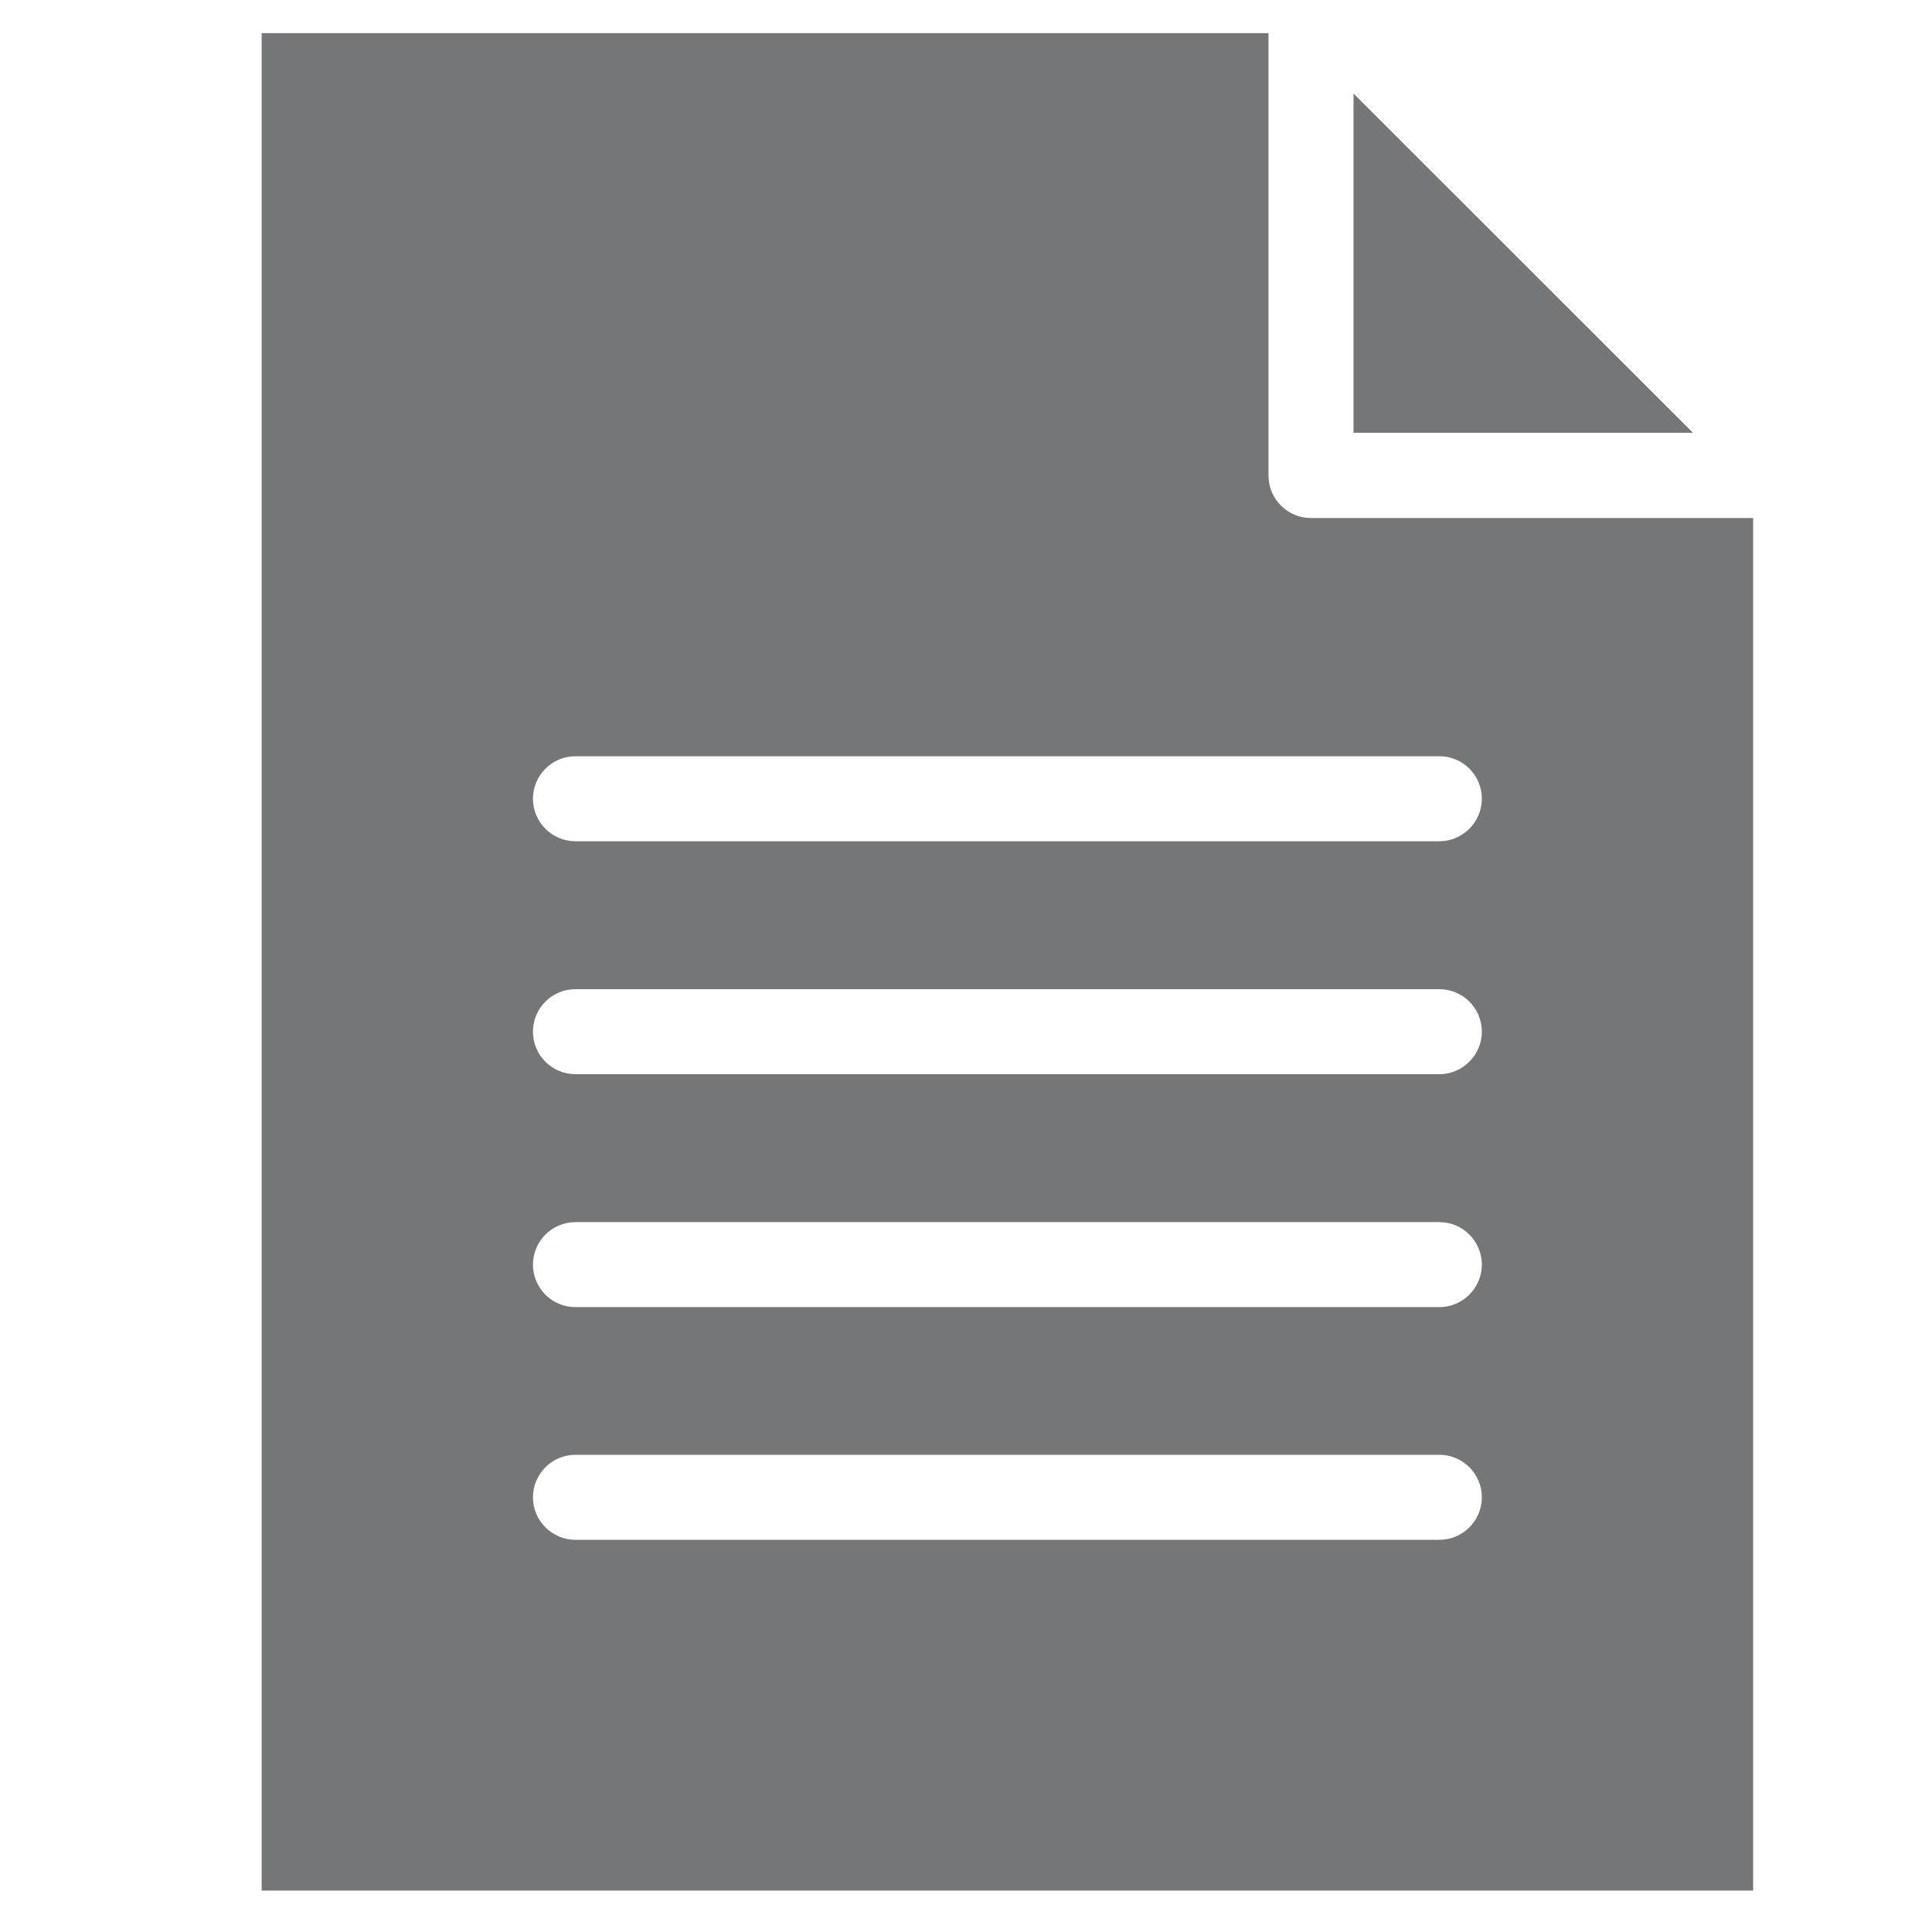
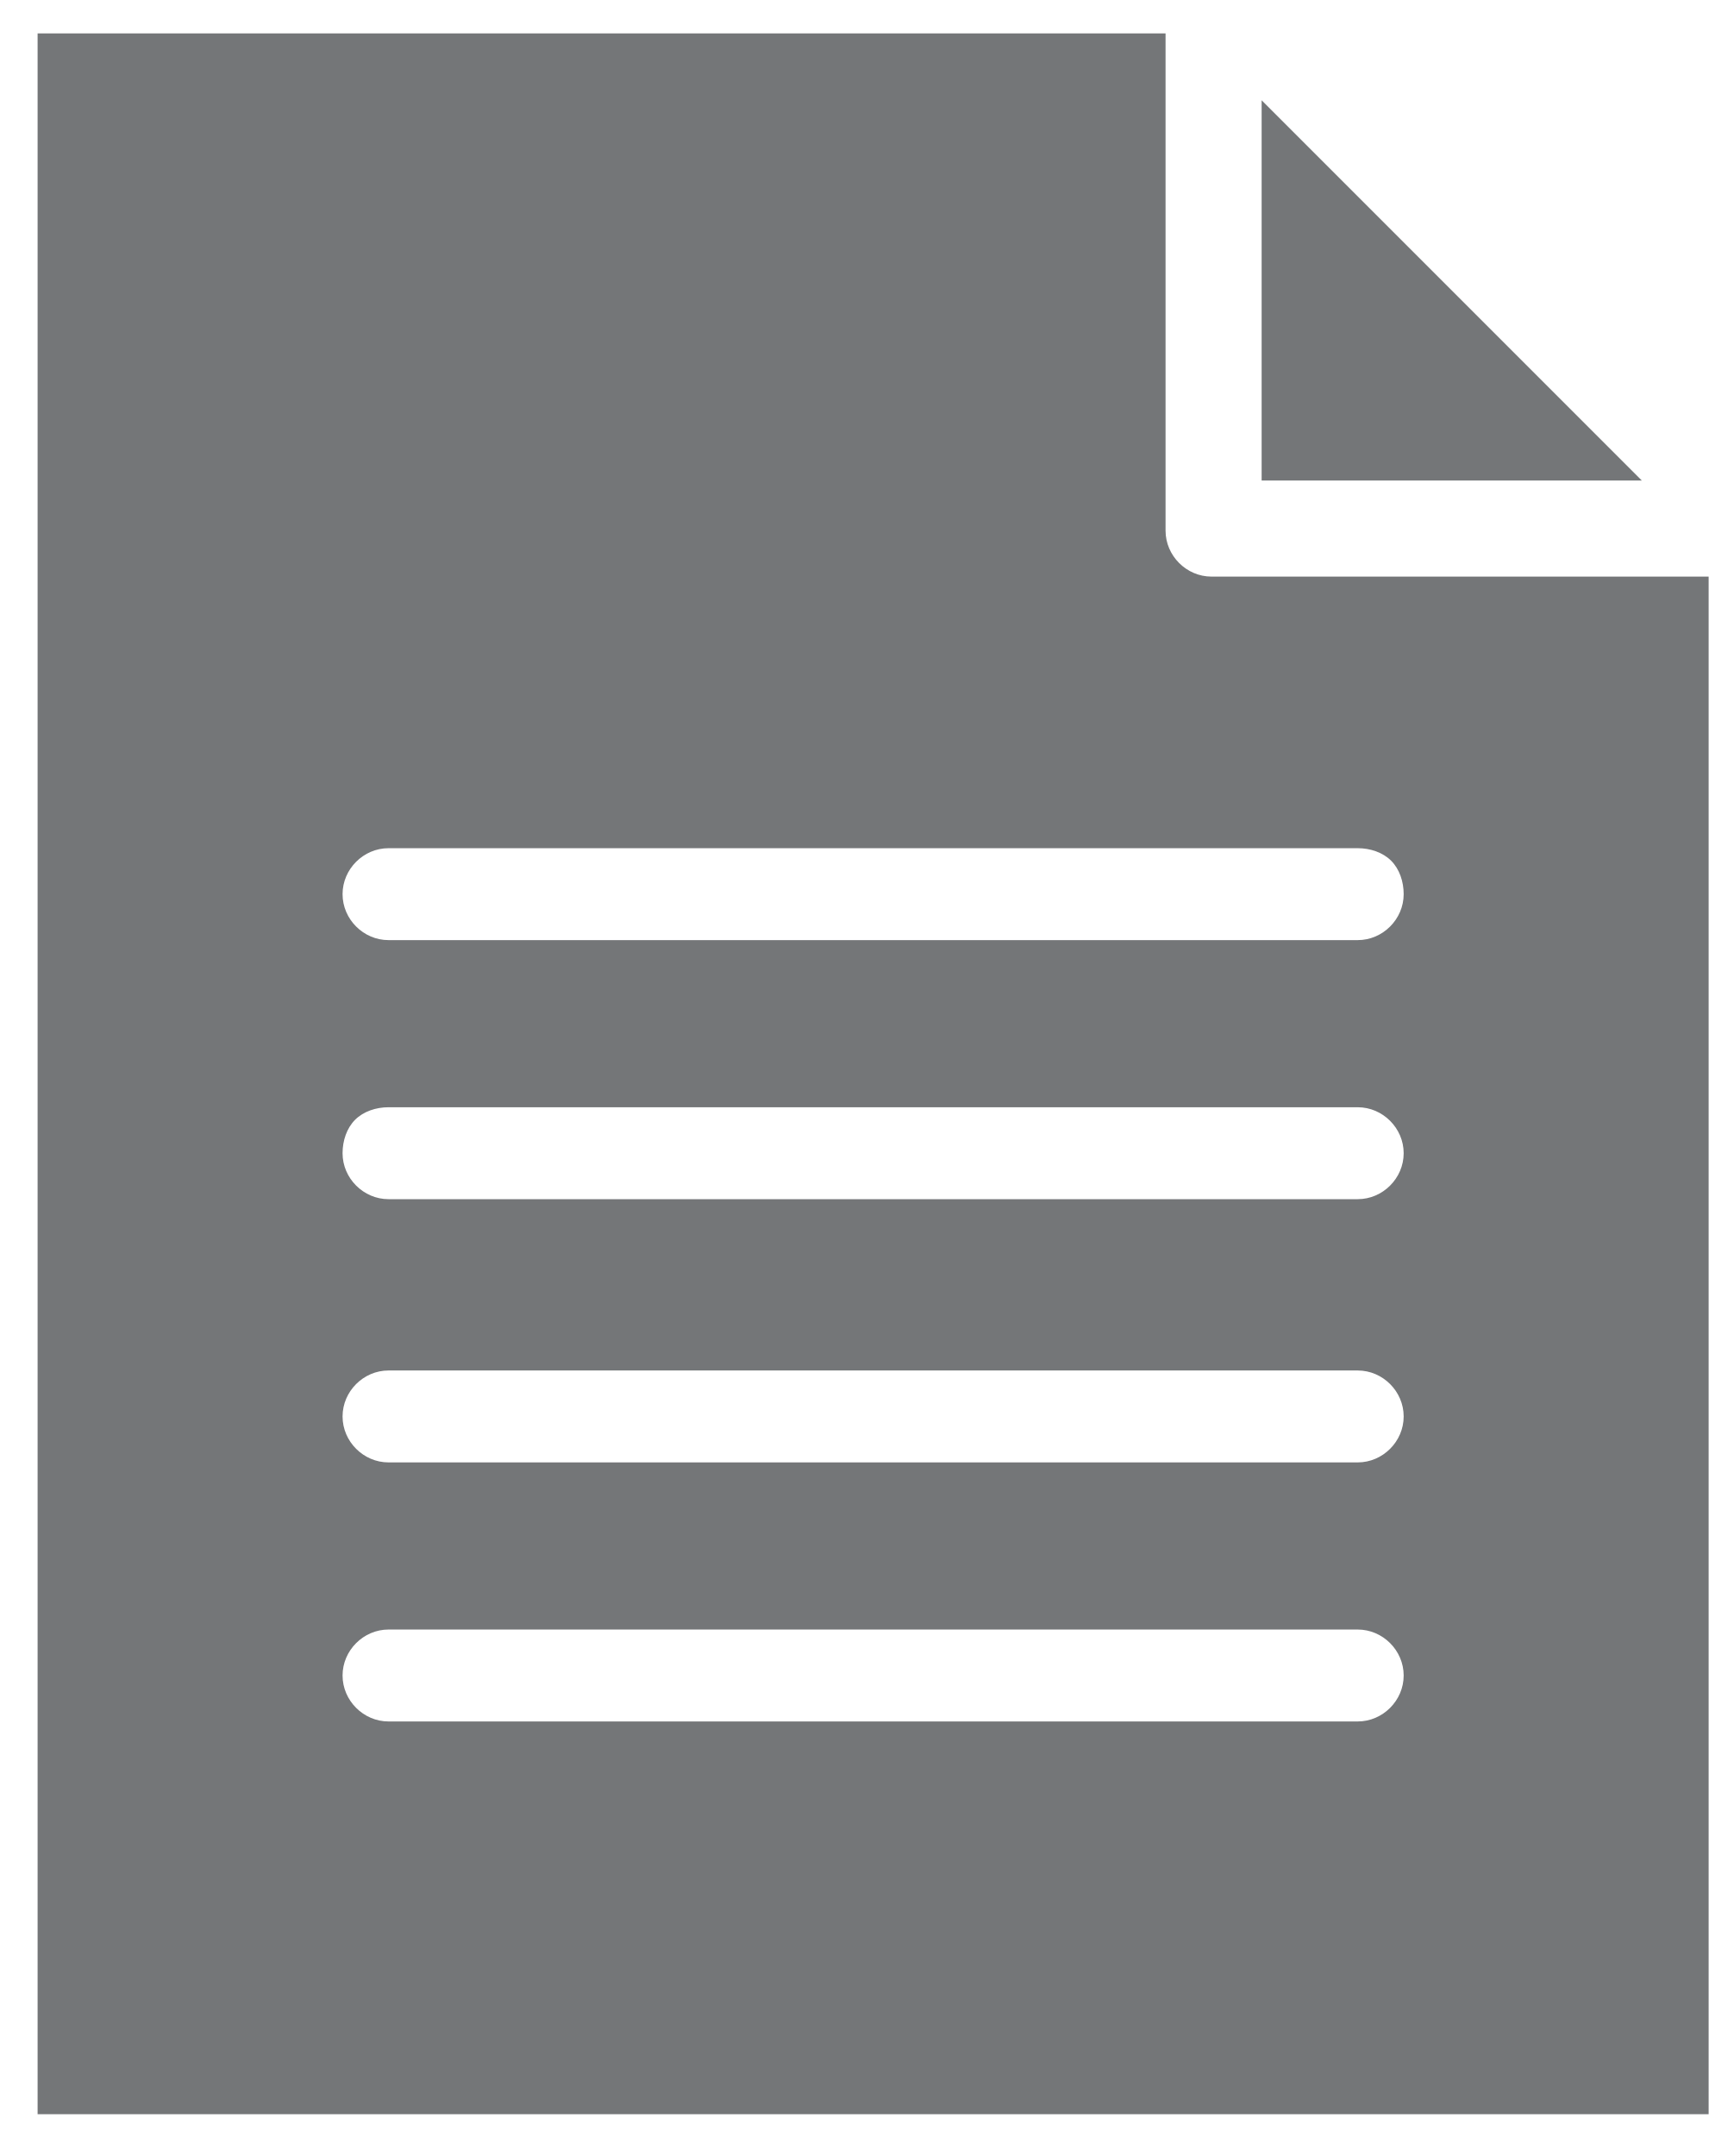
- <svg xmlns="http://www.w3.org/2000/svg" version="1.1" id="Layer_1" x="0px" y="0px" viewBox="0 0 700 700" style="enable-background:new 0 0 700 700;" xml:space="preserve">
+ <svg xmlns="http://www.w3.org/2000/svg" version="1.1" id="Layer_1" x="0px" y="0px" viewBox="0 0 41.5 51.6" style="enable-background:new 0 0 41.5 51.6;" xml:space="preserve">
  <style type="text/css">
	.st0{fill:#747678;}
</style>
  <g>
-     <path class="st0" d="M475,187.7c-8.5,0-15.4-6.9-15.4-15.4V12H94.8v673h540.4V187.7L475,187.7z M208.5,527.1h313   c8.5,0,15.4,6.9,15.4,15.4s-6.9,15.4-15.4,15.4h-313c-8.5,0-15.4-6.9-15.4-15.4S200,527.1,208.5,527.1L208.5,527.1z M521.5,473.6   h-313c-8.5,0-15.4-6.9-15.4-15.4s6.9-15.4,15.4-15.4h313c8.5,0,15.4,6.9,15.4,15.4C536.9,466.6,530,473.6,521.5,473.6z    M521.5,389.2h-313c-8.5,0-15.4-6.9-15.4-15.4c0-4.1,1.6-8,4.5-10.9s6.8-4.5,10.9-4.5l0,0h313c8.5,0,15.4,6.9,15.4,15.4   C536.9,382.2,530,389.2,521.5,389.2L521.5,389.2z M521.5,304.8h-313c-8.5,0-15.4-6.9-15.4-15.4S200,274,208.5,274h313   c4.1,0,8,1.6,10.9,4.5s4.5,6.8,4.5,10.9C536.9,297.8,530,304.8,521.5,304.8L521.5,304.8z M613.4,156.8h-123V33.9L613.4,156.8z" />
+     <path class="st0" d="M29,13.8c-0.6,0-1.1-0.5-1.1-1.1V0.8h-27v49.8h40V13.8H29z M9.3,39h23.2c0.6,0,1.1,0.5,1.1,1.1   c0,0.6-0.5,1.1-1.1,1.1H9.3c-0.6,0-1.1-0.5-1.1-1.1C8.2,39.5,8.7,39,9.3,39L9.3,39z M32.5,35H9.3c-0.6,0-1.1-0.5-1.1-1.1   c0-0.6,0.5-1.1,1.1-1.1h23.2c0.6,0,1.1,0.5,1.1,1.1C33.6,34.5,33.1,35,32.5,35z M32.5,28.7H9.3c-0.6,0-1.1-0.5-1.1-1.1   c0-0.3,0.1-0.6,0.3-0.8c0.2-0.2,0.5-0.3,0.8-0.3l0,0h23.2c0.6,0,1.1,0.5,1.1,1.1C33.6,28.2,33.1,28.7,32.5,28.7L32.5,28.7z    M32.5,22.5H9.3c-0.6,0-1.1-0.5-1.1-1.1s0.5-1.1,1.1-1.1h23.2c0.3,0,0.6,0.1,0.8,0.3c0.2,0.2,0.3,0.5,0.3,0.8   C33.6,22,33.1,22.5,32.5,22.5L32.5,22.5z M39.3,11.5h-9.1V2.4L39.3,11.5z" />
  </g>
</svg>
